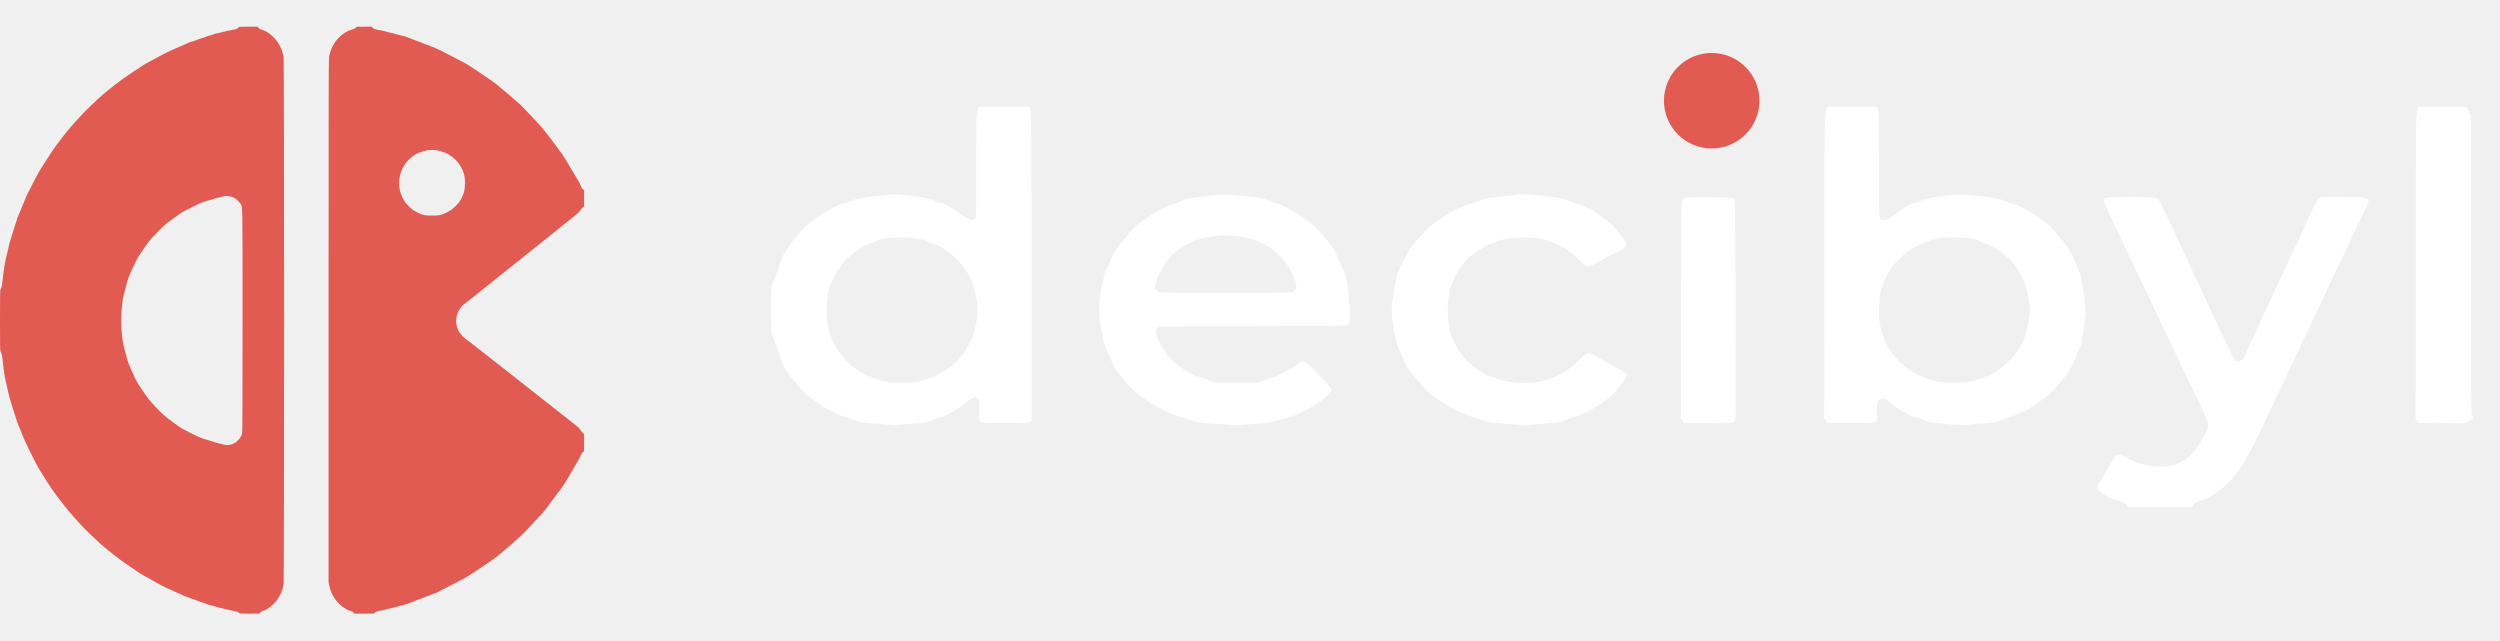
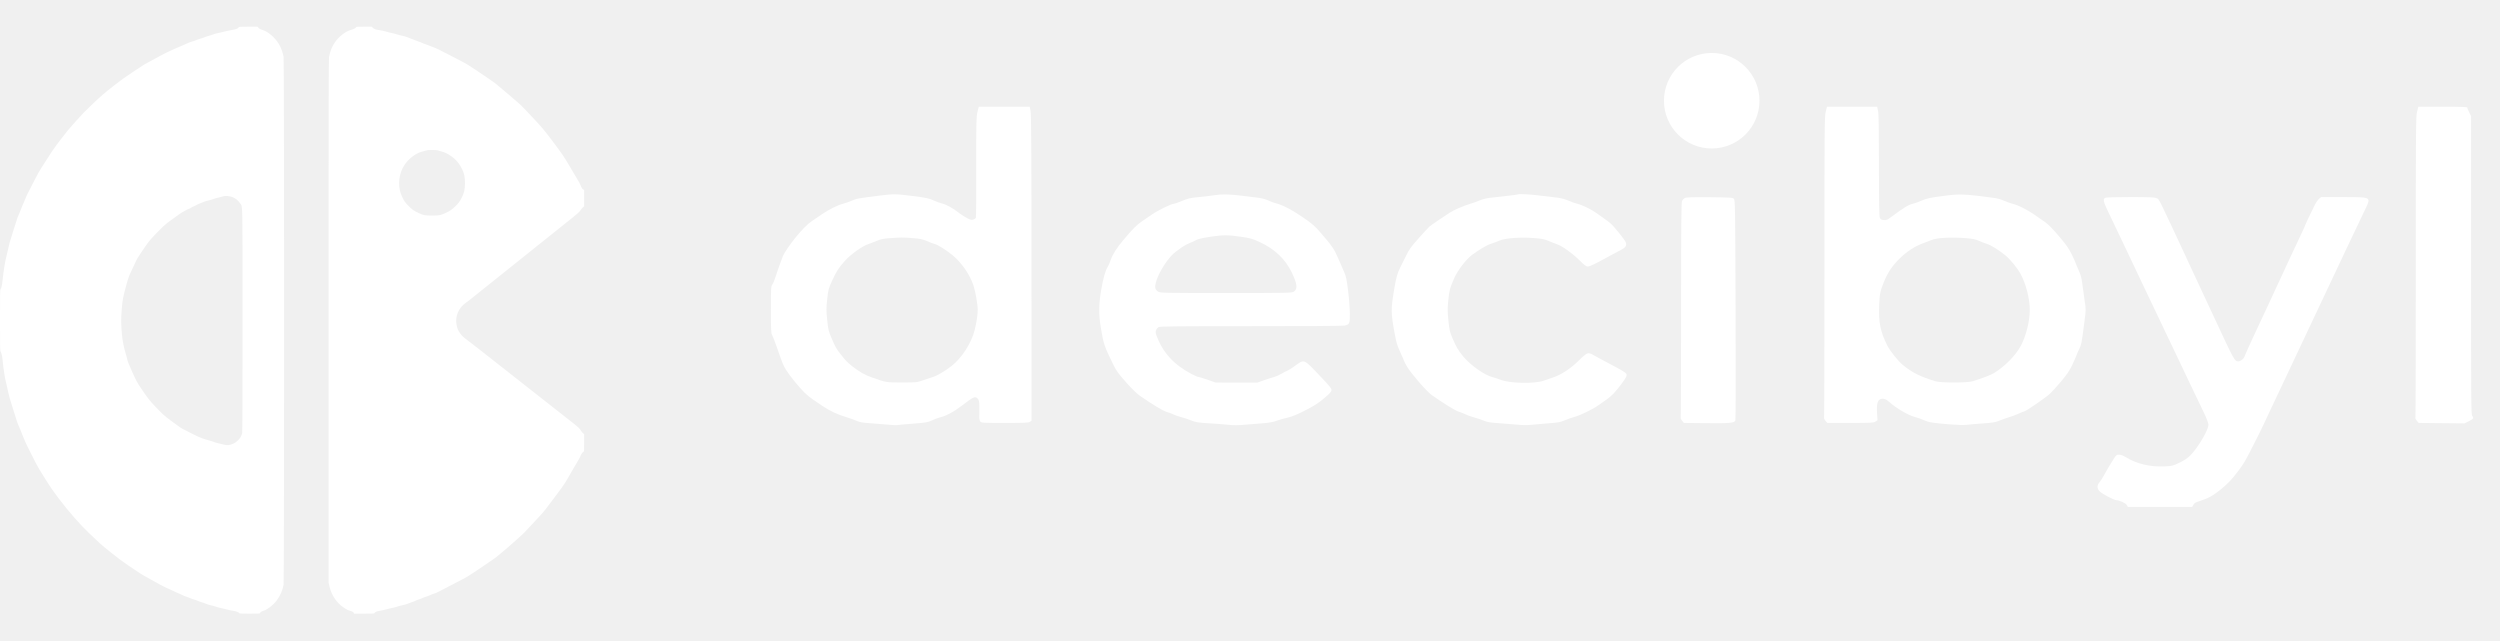
<svg xmlns="http://www.w3.org/2000/svg" viewBox="0 0 187.4 48" fill="none" role="img" aria-label="Decibyl">
  <g transform="translate(0 2) scale(0.02669903)">
-     <g transform="translate(0,1648) scale(0.1,-0.1)" fill="#E15B53" stroke="none">
+     <g transform="translate(0,1648) scale(0.1,-0.1)" fill="#FFFFFF" stroke="none">
      <path d="M6699 16459 c-16 -32 -84 -57 -200 -74 -57 -9 -151 -29 -209 -45 -58 -16 -136 -34 -175 -41 -38 -6 -95 -22 -126 -35 -31 -13 -87 -31 -125 -40 -38 -9 -85 -25 -105 -35 -20 -10 -78 -30 -128 -44 -51 -14 -103 -32 -115 -40 -11 -7 -63 -25 -115 -40 -51 -14 -103 -32 -115 -40 -11 -8 -50 -25 -86 -39 -36 -13 -93 -38 -127 -55 -34 -17 -67 -31 -73 -31 -6 0 -38 -14 -72 -31 -34 -17 -78 -37 -97 -44 -47 -17 -226 -105 -326 -160 -44 -24 -105 -57 -135 -73 -30 -16 -102 -55 -160 -87 -58 -32 -118 -65 -135 -73 -16 -8 -48 -28 -70 -43 -22 -15 -148 -98 -280 -185 -214 -142 -353 -240 -479 -342 -23 -17 -57 -44 -76 -60 -229 -177 -318 -254 -570 -492 -211 -200 -282 -273 -476 -490 -202 -226 -246 -278 -376 -450 -65 -85 -135 -177 -157 -205 -22 -27 -84 -116 -138 -196 -86 -129 -145 -221 -294 -457 -57 -92 -118 -198 -139 -244 -11 -24 -58 -115 -105 -203 -91 -171 -190 -371 -200 -408 -4 -12 -22 -56 -40 -97 -38 -84 -70 -161 -124 -300 -21 -52 -45 -108 -53 -125 -9 -16 -23 -61 -32 -98 -10 -38 -26 -88 -37 -113 -10 -25 -30 -84 -43 -132 -14 -48 -38 -127 -54 -177 -51 -153 -82 -265 -98 -354 -9 -47 -29 -134 -45 -193 -47 -176 -87 -421 -119 -728 -12 -121 -32 -205 -54 -229 -14 -16 -16 -111 -16 -872 0 -703 2 -858 14 -874 20 -30 44 -113 51 -175 39 -383 67 -559 120 -765 18 -71 38 -161 44 -200 12 -70 60 -245 108 -385 14 -41 35 -111 48 -155 12 -44 32 -105 43 -135 11 -30 28 -82 36 -115 9 -33 29 -89 45 -125 62 -141 94 -218 115 -280 13 -36 34 -87 48 -115 14 -27 31 -68 38 -90 7 -22 74 -159 148 -305 74 -146 149 -292 165 -325 31 -64 85 -153 276 -458 120 -192 155 -242 345 -497 249 -333 599 -734 852 -975 318 -303 336 -319 443 -406 57 -46 136 -110 175 -142 162 -132 321 -251 486 -362 356 -241 371 -250 490 -315 41 -23 111 -62 155 -87 177 -101 399 -220 427 -229 22 -6 86 -36 273 -124 44 -21 91 -41 105 -45 14 -4 48 -20 75 -35 28 -16 77 -36 110 -45 33 -10 80 -28 105 -40 25 -12 70 -28 100 -35 30 -7 76 -23 102 -36 26 -13 82 -33 125 -45 43 -12 98 -32 123 -44 25 -13 83 -30 129 -40 46 -9 111 -27 145 -40 34 -13 91 -29 127 -35 35 -6 111 -24 169 -40 58 -16 141 -34 185 -40 88 -13 162 -41 171 -64 5 -14 43 -16 295 -16 244 0 289 2 289 14 0 22 46 53 104 70 105 31 263 154 359 279 103 135 174 297 199 454 19 117 19 14688 0 14816 -15 100 -73 262 -128 353 -116 193 -303 354 -467 403 -59 17 -83 30 -106 57 l-30 34 -260 0 c-254 0 -261 -1 -272 -21z m-171 -4764 c84 -32 157 -92 215 -177 72 -105 67 158 67 -3284 0 -2189 -3 -3118 -11 -3160 -15 -80 -50 -142 -122 -213 -45 -44 -80 -68 -136 -92 -98 -42 -165 -47 -262 -21 -41 11 -110 27 -153 37 -44 9 -100 26 -125 37 -25 11 -86 30 -136 43 -144 38 -282 90 -400 151 -60 31 -132 67 -160 80 -27 14 -61 31 -75 40 -14 8 -49 26 -78 40 -57 26 -107 60 -336 229 -201 148 -237 181 -440 393 -176 183 -220 239 -421 537 -104 154 -126 194 -237 440 -110 243 -130 294 -153 395 -13 58 -31 125 -40 150 -38 108 -85 342 -100 501 -26 280 -29 454 -11 674 26 323 32 358 126 705 54 204 82 285 140 405 109 227 140 294 140 301 0 23 240 385 368 554 18 25 120 135 225 244 127 131 225 223 288 270 135 100 263 193 339 247 70 49 253 149 274 149 6 0 27 11 46 25 19 14 59 34 89 45 30 12 67 30 82 41 16 11 59 30 97 43 37 13 82 31 99 39 17 9 72 25 122 36 50 11 111 29 136 40 25 11 87 29 138 40 50 11 110 27 132 35 61 24 183 15 273 -19z" />
      <path d="M9993 16460 c-17 -27 -64 -49 -155 -75 -137 -39 -322 -183 -426 -331 -91 -130 -138 -244 -174 -424 -11 -53 -13 -1399 -13 -7410 l0 -7345 27 -117 c47 -202 157 -386 311 -521 68 -59 209 -147 235 -147 6 0 35 -9 65 -20 34 -13 59 -29 67 -45 l13 -25 281 0 c269 0 282 1 293 20 20 31 63 48 164 64 52 9 130 26 174 39 44 14 114 30 155 37 41 7 104 24 140 37 36 14 103 31 150 40 47 8 110 26 140 40 30 14 84 33 118 44 35 10 79 27 98 38 18 11 66 30 106 41 40 12 87 30 103 40 17 10 64 28 105 40 41 12 89 30 105 40 17 10 57 26 90 35 80 23 114 40 585 288 80 42 177 93 215 112 123 62 230 127 412 251 98 66 250 169 338 229 88 59 178 122 200 139 171 131 723 614 815 712 36 38 117 126 181 194 63 69 171 184 238 255 116 123 198 227 507 645 216 293 170 220 452 710 52 91 110 189 129 219 19 29 43 75 53 102 26 65 68 127 91 134 18 6 19 20 19 254 l0 248 -26 13 c-14 8 -45 46 -69 85 -38 60 -65 87 -171 171 -70 54 -184 144 -254 199 -181 142 -557 438 -659 518 -47 38 -108 86 -136 107 -59 46 -332 260 -769 605 -175 138 -333 261 -351 275 -18 14 -92 72 -165 130 -73 58 -147 116 -165 130 -75 58 -148 114 -275 215 -74 59 -178 139 -230 178 -119 87 -161 126 -215 202 -54 76 -81 142 -100 251 -39 225 65 464 261 600 58 40 79 57 442 349 179 143 336 269 351 280 15 11 105 83 200 160 95 77 185 149 200 160 15 11 105 83 200 160 176 142 227 183 291 233 20 15 91 72 159 127 68 55 140 114 161 130 92 72 119 93 189 150 41 33 104 84 140 112 120 96 165 132 306 245 77 62 169 136 203 163 295 233 349 281 388 341 19 30 48 64 64 76 l30 22 0 231 0 232 -25 11 c-25 12 -50 53 -85 141 -11 28 -35 74 -54 103 -31 50 -117 194 -251 423 -144 248 -195 322 -456 670 -264 351 -294 386 -574 685 -162 173 -319 337 -348 363 -75 69 -620 533 -697 593 -85 67 -709 487 -802 541 -40 23 -107 59 -148 80 -41 21 -147 76 -235 122 -326 171 -509 261 -563 277 -31 8 -77 26 -102 39 -25 12 -72 30 -105 40 -32 9 -80 27 -105 40 -25 13 -73 31 -105 40 -33 10 -80 28 -105 40 -25 12 -76 32 -114 44 -38 12 -86 31 -105 41 -20 10 -75 25 -122 34 -47 9 -117 27 -155 40 -38 13 -108 31 -154 40 -47 9 -119 28 -160 41 -41 13 -113 29 -160 35 -113 14 -171 34 -205 70 l-29 30 -215 0 c-204 0 -217 -1 -228 -20z m2334 -3464 c43 -13 104 -31 135 -40 72 -20 207 -103 293 -180 134 -118 247 -310 282 -476 26 -123 24 -327 -5 -442 -24 -98 -83 -224 -145 -307 -54 -75 -157 -172 -237 -226 -82 -55 -231 -122 -307 -137 -74 -15 -350 -15 -426 0 -78 15 -242 91 -320 146 -72 51 -189 170 -236 238 -55 82 -110 209 -133 308 -63 275 6 575 182 791 111 136 285 259 416 293 32 9 86 25 119 35 46 15 89 20 182 20 102 1 135 -3 200 -23z" />
    </g>
  </g>
  <g transform="translate(57.78641 8.0) scale(0.05597015)">
    <g transform="translate(0,536) scale(0.1,-0.1)" fill="#FFFFFF" stroke="none">
      <path d="M2767 5292 c-16 -62 -18 -129 -17 -740 1 -369 -1 -676 -5 -682 -4 -6 -18 -16 -33 -21 -20 -8 -36 -5 -79 16 -29 15 -75 43 -101 63 -90 71 -177 120 -239 136 -35 8 -84 26 -111 40 -53 27 -105 38 -297 62 -214 27 -238 27 -418 5 -303 -38 -317 -40 -385 -70 -37 -15 -89 -34 -117 -41 -74 -19 -189 -77 -280 -139 -44 -30 -105 -71 -135 -92 -60 -40 -133 -114 -225 -227 -68 -84 -150 -205 -164 -242 -5 -14 -22 -61 -39 -105 -17 -44 -42 -118 -57 -165 -14 -47 -35 -97 -46 -112 -18 -26 -19 -46 -19 -338 0 -253 3 -315 14 -333 8 -12 35 -80 60 -152 81 -233 91 -260 128 -318 48 -78 180 -240 248 -306 30 -29 80 -70 110 -90 30 -21 90 -62 134 -91 91 -62 198 -112 311 -146 44 -13 106 -34 136 -48 46 -21 80 -28 202 -36 80 -6 187 -14 238 -19 50 -5 99 -7 108 -5 9 2 104 11 211 19 177 14 200 18 257 44 34 17 90 37 124 45 74 19 169 71 267 146 170 129 186 136 221 101 17 -17 21 -35 23 -98 0 -43 0 -103 -1 -133 -2 -36 3 -62 13 -75 14 -19 26 -20 328 -20 263 0 318 2 336 15 l23 15 -1 2044 c0 1559 -3 2058 -12 2102 l-12 59 -341 0 -341 0 -17 -68z m-865 -1692 c94 -7 129 -14 185 -38 37 -17 86 -35 108 -41 44 -11 160 -85 242 -153 117 -97 225 -253 275 -398 25 -73 58 -260 58 -327 0 -69 -16 -175 -42 -278 -42 -169 -172 -371 -308 -477 -88 -69 -192 -130 -253 -149 -34 -10 -96 -31 -137 -45 -72 -26 -83 -27 -275 -27 -215 0 -207 -1 -396 65 -102 36 -165 71 -268 151 -66 52 -92 78 -157 162 -59 75 -70 95 -120 212 -42 97 -47 120 -60 247 -13 124 -13 156 0 277 14 130 17 143 70 258 53 116 84 164 170 260 76 85 234 198 311 221 22 7 71 26 108 42 53 23 92 31 170 37 145 11 187 12 319 1z" />
      <path d="M14127 5293 c-16 -63 -17 -202 -17 -2074 0 -1104 -2 -2013 -5 -2021 -4 -9 5 -28 19 -44 l24 -29 309 0 c281 0 311 2 336 18 l28 18 -7 97 c-7 117 7 171 47 186 37 13 74 1 117 -38 95 -85 253 -178 342 -201 36 -9 90 -28 120 -42 63 -29 112 -38 345 -57 111 -9 193 -11 235 -6 36 5 134 13 219 19 127 9 164 15 215 37 33 14 91 34 127 45 36 10 94 32 130 49 35 16 69 30 76 30 20 0 295 190 346 239 27 25 94 100 149 165 79 94 111 142 148 220 26 56 51 112 55 126 4 14 20 51 36 82 30 59 35 84 70 362 22 165 22 172 5 280 -9 61 -23 162 -31 224 -11 91 -22 129 -55 202 -22 50 -40 93 -40 97 0 3 -22 52 -49 107 -40 82 -74 129 -174 246 -83 98 -145 160 -188 189 -35 25 -98 68 -140 97 -97 67 -219 128 -289 144 -30 7 -81 26 -115 41 -34 16 -92 33 -135 38 -398 53 -454 55 -665 28 -192 -25 -236 -34 -308 -66 -34 -16 -84 -34 -112 -40 -64 -16 -124 -53 -305 -188 -36 -28 -52 -33 -85 -31 -31 2 -42 9 -52 28 -10 19 -13 178 -13 699 0 485 -3 691 -12 733 l-12 58 -336 0 -336 0 -17 -67z m1872 -1693 c99 -8 135 -15 180 -36 31 -14 79 -33 106 -41 53 -15 154 -78 244 -150 68 -55 161 -168 208 -253 71 -129 123 -331 123 -480 0 -152 -50 -353 -121 -484 -70 -129 -209 -270 -355 -361 -44 -27 -160 -72 -289 -112 -72 -22 -429 -22 -500 0 -209 66 -302 112 -431 215 -65 52 -175 189 -214 267 -92 186 -116 306 -107 535 7 160 12 183 64 315 49 121 111 214 208 310 93 93 208 168 315 206 41 15 93 35 115 44 68 30 259 40 454 25z" />
      <path d="M22047 5293 c-16 -63 -17 -202 -17 -2074 0 -1104 -2 -2013 -5 -2021 -4 -9 5 -28 19 -44 l24 -29 307 -3 308 -3 54 27 c30 14 57 33 60 40 3 8 -2 23 -11 33 -15 17 -16 176 -16 2017 l0 1999 -25 49 c-14 27 -25 55 -25 63 0 10 -62 13 -328 13 l-328 0 -17 -67z" />
      <path d="M5940 4175 c-46 -8 -140 -19 -207 -25 -123 -11 -145 -17 -258 -64 -33 -14 -69 -26 -79 -26 -33 0 -213 -88 -289 -141 -40 -27 -102 -70 -138 -94 -69 -47 -126 -104 -249 -251 -89 -105 -143 -191 -170 -269 -11 -32 -28 -71 -39 -89 -33 -54 -60 -150 -88 -313 -33 -197 -34 -321 -4 -503 37 -224 43 -241 174 -509 32 -65 68 -114 163 -221 79 -89 147 -155 191 -185 176 -121 302 -197 353 -212 30 -8 71 -24 91 -34 19 -10 69 -27 110 -38 41 -10 101 -31 134 -45 52 -21 86 -27 235 -36 96 -6 213 -15 260 -20 55 -7 127 -7 205 0 66 5 177 14 247 20 90 7 146 17 191 34 35 13 100 32 143 41 68 15 141 46 269 113 100 52 146 82 228 151 68 57 93 84 95 103 3 23 -22 54 -169 208 -206 215 -193 211 -319 120 -45 -32 -92 -62 -104 -66 -11 -3 -46 -21 -76 -39 -30 -18 -75 -38 -100 -45 -25 -6 -85 -25 -135 -43 l-90 -32 -280 0 -280 1 -104 37 c-58 20 -112 37 -122 37 -10 0 -53 18 -96 41 -236 124 -383 285 -468 511 -14 39 -15 53 -6 76 6 15 21 33 32 40 17 11 264 13 1237 13 705 -1 1233 3 1256 8 66 16 71 27 70 159 0 64 -10 200 -23 302 -19 158 -27 196 -55 260 -18 41 -55 126 -82 188 -51 118 -83 164 -239 343 -66 77 -109 115 -216 188 -151 105 -276 171 -366 195 -35 8 -85 27 -113 41 -30 15 -81 29 -128 35 -42 6 -135 17 -207 26 -180 23 -286 25 -385 9z m352 -556 c127 -18 155 -26 251 -70 202 -92 346 -228 433 -409 74 -153 81 -222 27 -257 -25 -17 -83 -18 -908 -18 -832 0 -882 1 -908 18 -41 26 -49 57 -32 121 36 138 172 348 270 416 20 14 56 40 81 59 25 18 73 44 106 57 33 13 65 27 72 32 21 17 84 33 207 51 165 25 230 25 401 0z" />
      <path d="M10010 4187 c-3 -3 -70 -13 -150 -21 -80 -9 -183 -21 -229 -26 -49 -6 -105 -20 -137 -34 -30 -14 -88 -34 -128 -46 -78 -22 -228 -87 -274 -119 -15 -10 -76 -51 -137 -91 -60 -40 -121 -82 -134 -94 -13 -11 -78 -82 -145 -157 -102 -114 -129 -151 -169 -235 -27 -54 -61 -124 -77 -154 -37 -72 -56 -139 -80 -280 -48 -286 -48 -326 6 -619 20 -109 34 -154 74 -241 28 -59 50 -111 50 -115 0 -5 19 -41 42 -79 55 -93 262 -331 330 -379 149 -105 316 -208 352 -218 22 -6 61 -22 87 -34 25 -13 79 -33 120 -44 41 -10 101 -31 135 -45 51 -21 87 -27 225 -36 90 -6 202 -15 249 -20 49 -5 120 -5 165 0 44 5 147 14 228 20 129 9 158 14 215 39 37 16 95 36 128 45 78 20 252 104 324 156 30 22 80 57 110 77 30 21 74 58 98 84 65 70 162 201 168 226 13 47 23 40 -336 230 -41 22 -93 51 -115 63 -30 17 -48 21 -69 16 -17 -4 -65 -43 -116 -95 -102 -103 -237 -192 -342 -226 -40 -13 -98 -33 -128 -44 -122 -44 -455 -37 -581 13 -35 14 -84 30 -109 36 -105 26 -298 164 -391 279 -69 86 -89 120 -145 251 -31 73 -38 105 -50 225 -12 113 -13 163 -3 260 13 140 23 177 79 305 48 110 160 255 242 317 94 70 203 133 256 149 30 9 78 27 107 40 73 34 284 50 465 35 106 -8 140 -15 197 -39 37 -16 86 -35 107 -42 69 -22 206 -119 299 -211 70 -70 95 -89 118 -89 28 0 91 31 299 145 58 32 127 69 153 82 57 28 74 61 54 102 -20 40 -159 212 -199 246 -19 17 -60 48 -92 70 -32 22 -78 55 -102 72 -62 46 -190 108 -253 123 -30 7 -83 26 -119 42 -37 17 -95 33 -140 39 -275 34 -347 42 -432 46 -52 3 -97 3 -100 0z" />
      <path d="M12240 4137 c-13 -7 -30 -24 -37 -37 -10 -20 -13 -323 -13 -1456 0 -787 -2 -1438 -5 -1446 -4 -9 5 -28 19 -44 l24 -29 304 -3 c313 -3 370 2 385 36 5 9 6 677 3 1484 -5 1391 -6 1468 -23 1485 -16 16 -45 18 -325 21 -234 2 -313 -1 -332 -11z" />
      <path d="M17868 4139 c-29 -16 -21 -53 33 -167 121 -254 163 -342 204 -427 77 -162 177 -371 275 -580 29 -60 79 -166 112 -235 33 -69 80 -168 105 -220 25 -52 62 -131 83 -175 21 -44 64 -133 94 -197 31 -65 81 -171 112 -235 31 -65 77 -161 101 -213 91 -192 123 -258 194 -405 49 -101 72 -161 72 -185 -1 -69 -136 -299 -236 -403 -42 -43 -80 -69 -151 -104 -93 -44 -99 -46 -208 -50 -187 -8 -369 35 -509 122 -38 23 -69 35 -93 35 -33 0 -39 -5 -73 -58 -49 -77 -96 -155 -132 -223 -16 -31 -42 -71 -57 -88 -36 -43 -36 -83 2 -122 30 -33 194 -119 225 -119 39 0 126 -41 139 -65 l13 -25 431 0 431 0 17 30 c13 23 31 33 90 51 40 12 102 37 138 57 71 38 188 132 261 209 58 60 156 190 199 263 40 68 199 381 259 510 24 52 53 113 63 135 11 22 236 499 500 1060 264 561 504 1070 533 1130 29 61 72 151 95 200 56 119 145 305 182 382 18 37 27 69 24 81 -12 38 -45 42 -346 42 l-288 0 -29 -24 c-15 -14 -42 -53 -59 -88 -65 -130 -124 -255 -124 -261 0 -4 -21 -51 -46 -104 -25 -54 -64 -136 -86 -183 -22 -47 -52 -112 -68 -145 -46 -98 -93 -198 -195 -420 -53 -115 -113 -244 -132 -285 -20 -41 -50 -106 -68 -145 -18 -38 -49 -104 -68 -145 -73 -154 -145 -316 -152 -337 -8 -29 -52 -63 -81 -63 -51 0 -55 8 -316 570 -17 36 -47 101 -68 145 -21 44 -49 105 -63 135 -13 30 -107 231 -207 445 -441 947 -404 874 -445 891 -27 11 -98 14 -352 14 -197 0 -325 -4 -335 -11z" />
    </g>
  </g>
-   <circle cx="128.31" cy="7.55" r="3.58" fill="#E15B53" />
+   <circle cx="128.31" cy="7.55" r="3.58" fill="#FFFFFF" />
</svg>
